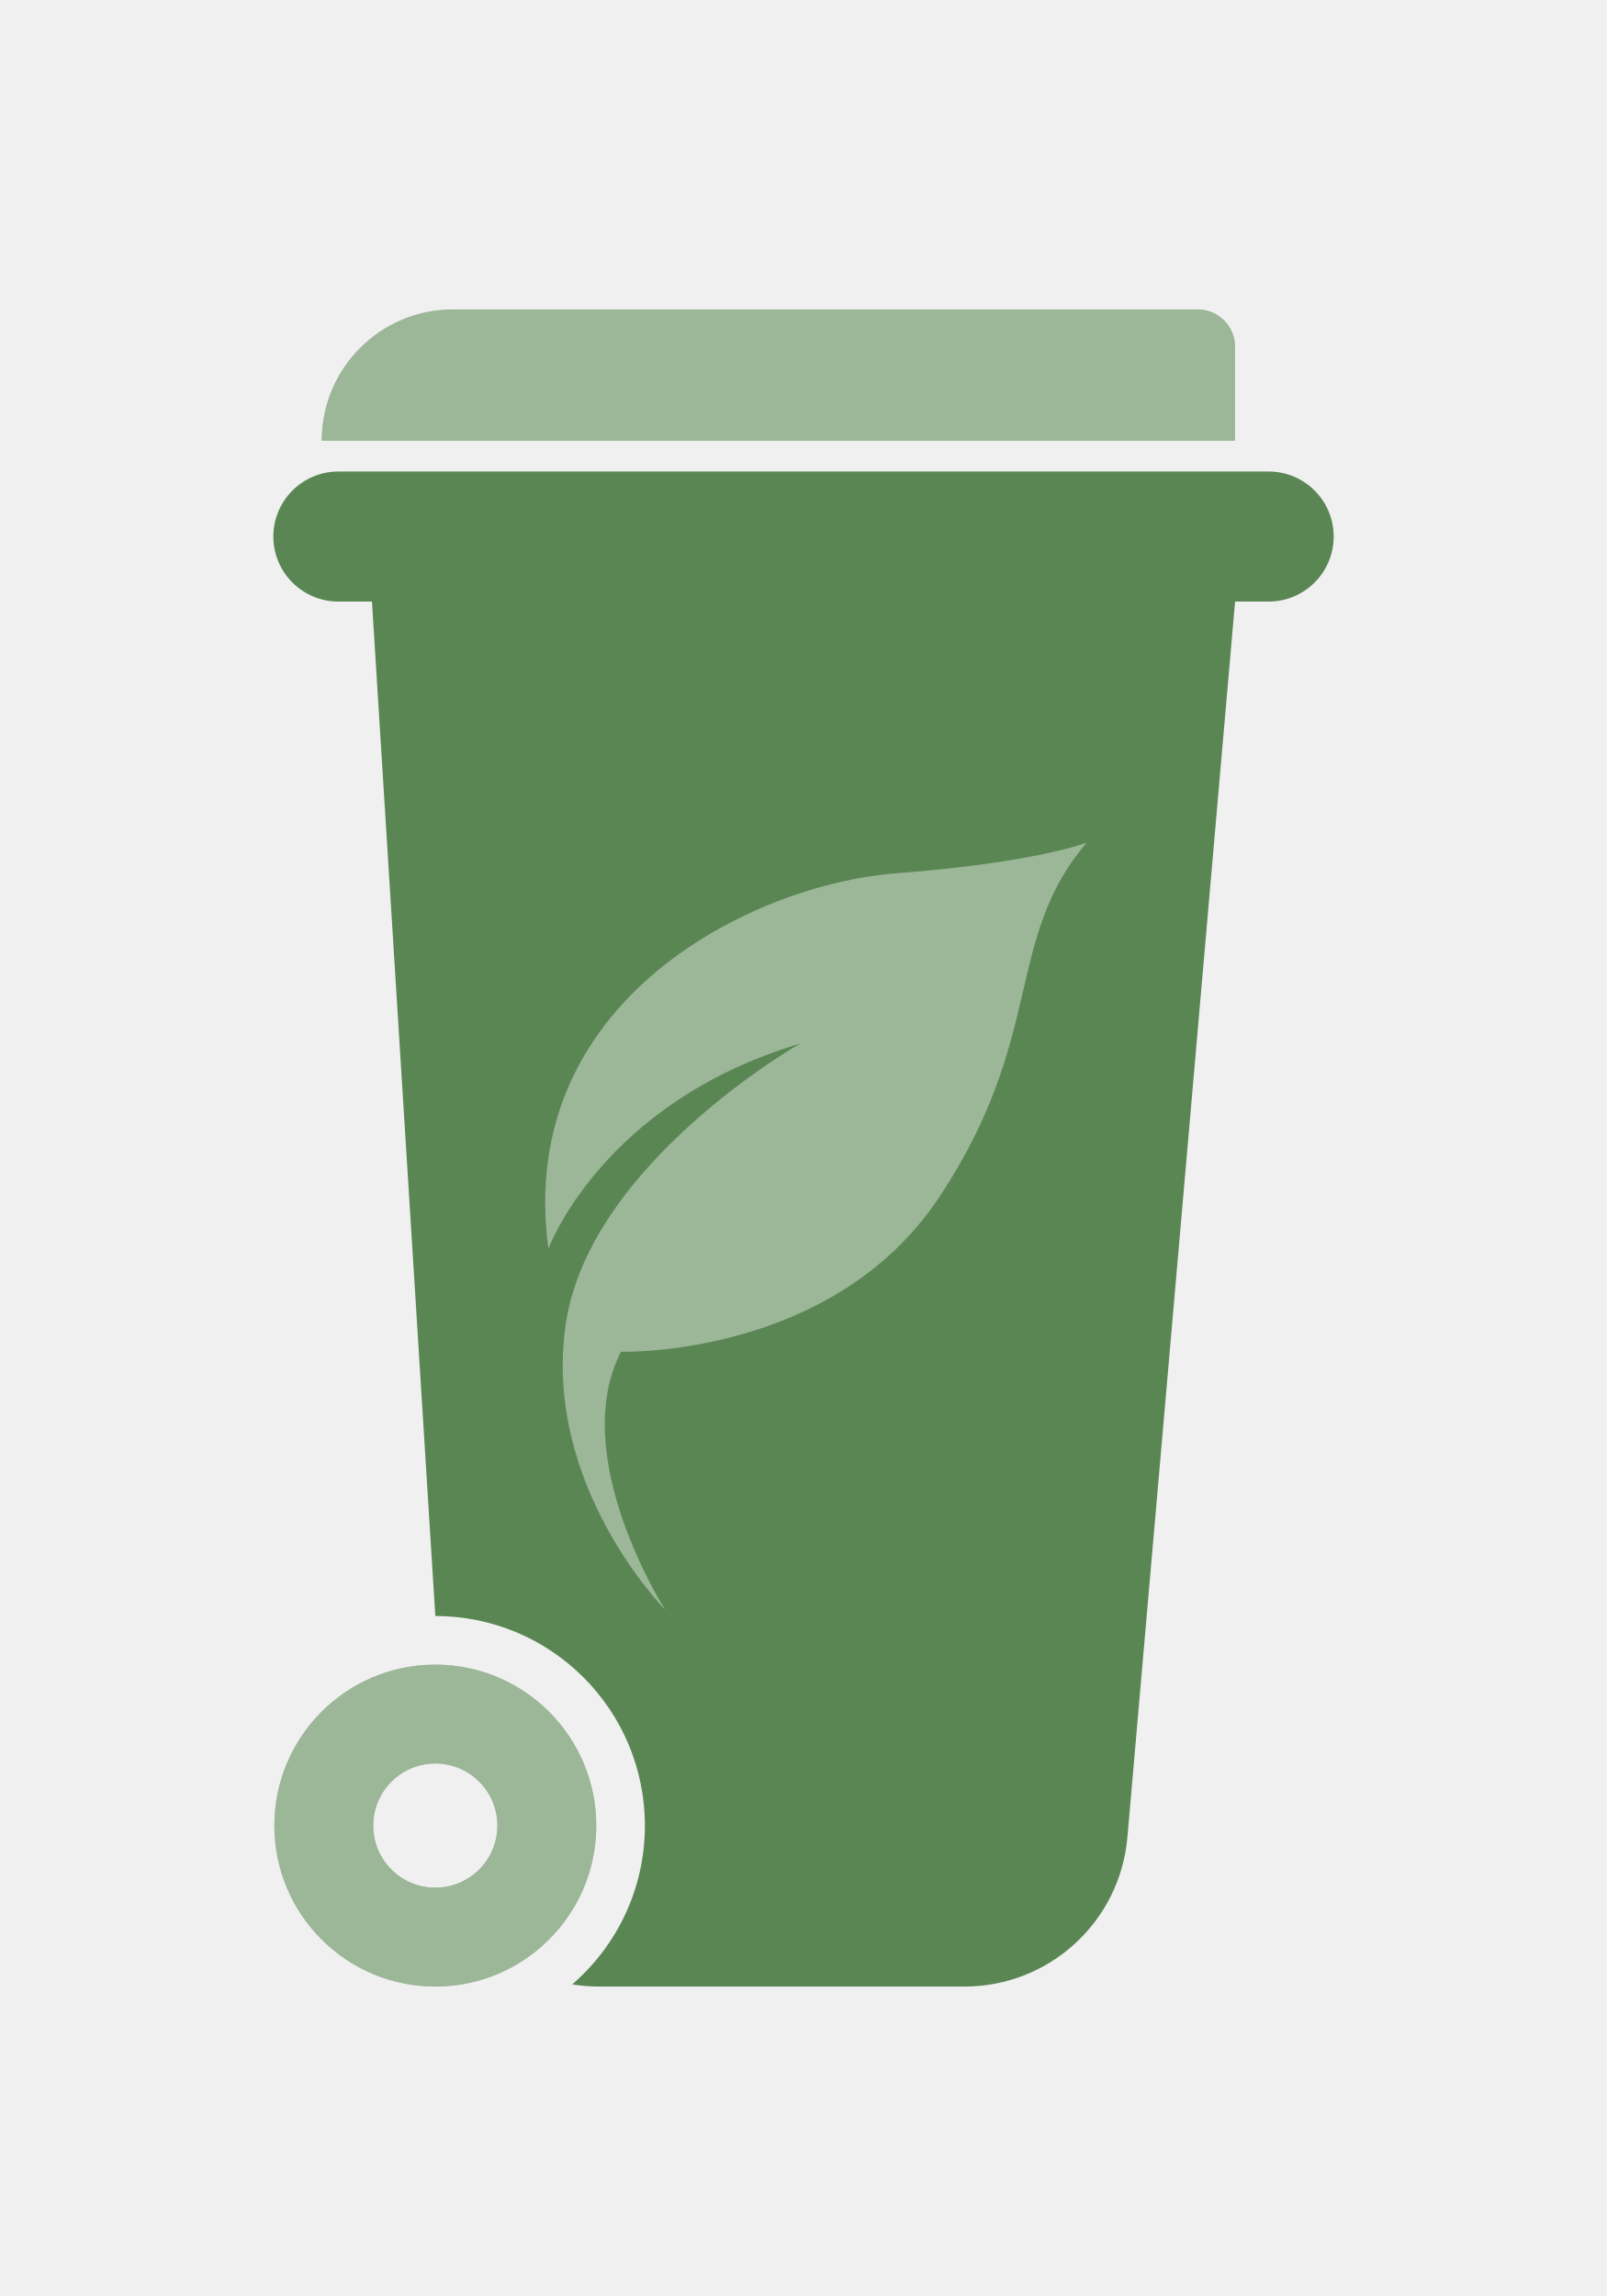
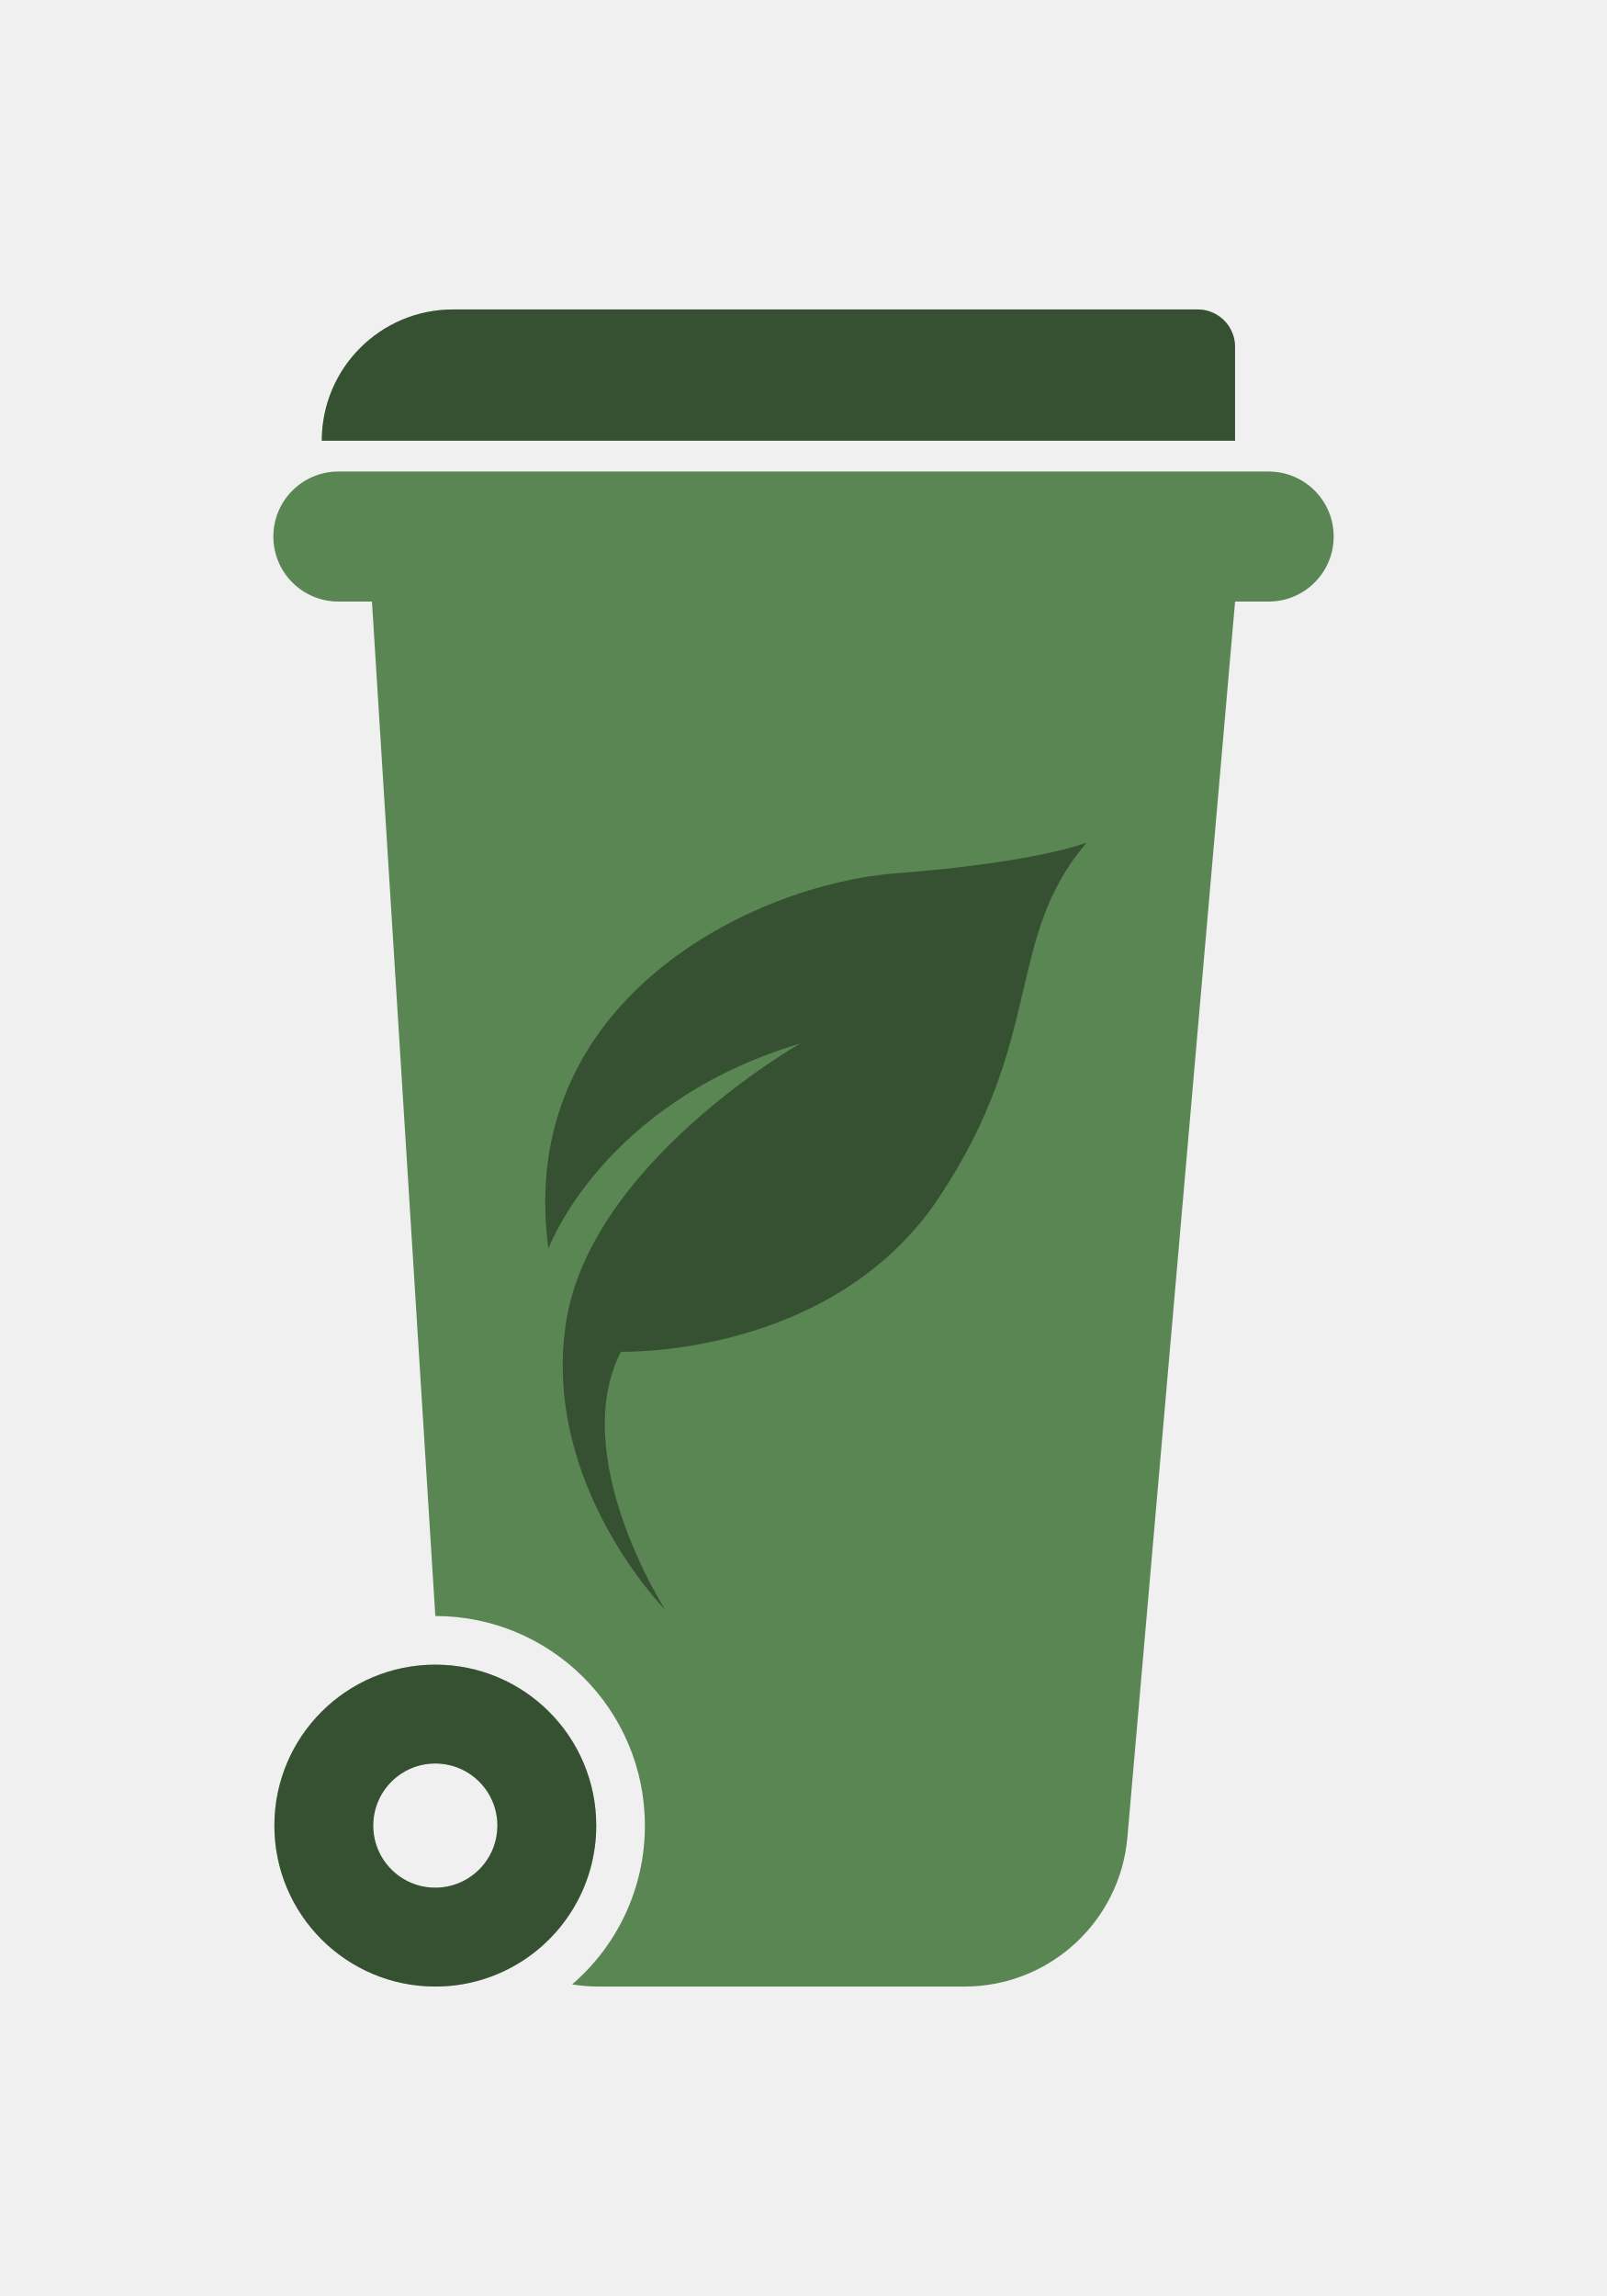
<svg xmlns="http://www.w3.org/2000/svg" id="Layer_1" data-name="Layer 1" viewBox="0 0 700 1000">
  <defs>
    <style>
      .cls-1 {
        fill: #5a8654;
      }

      .cls-2 {
-         fill: #fff;
        opacity: .4;
      }
    </style>
  </defs>
  <path class="cls-1" d="M249.21,864.28c3.78.62,7.66.94,11.62.94h159.32c36.93,0,67.73-28.23,70.94-65.02l46.9-538.2h14.63c15.64,0,28.32-12.67,28.32-28.32s-12.68-28.31-28.32-28.31H147.39c-15.64,0-28.32,12.67-28.32,28.31s12.67,28.32,28.32,28.32h14.63l27.6,441.84c50.42,0,91.29,40.87,91.29,91.29,0,27.64-12.28,52.42-31.69,69.16" />
  <path class="cls-1" d="M162.58,795.12c0-14.93,12.1-27.04,27.04-27.04s27.04,12.11,27.04,27.04c0,13.03-9.22,23.92-21.5,26.47-1.79.37-3.64.57-5.54.57-14.94,0-27.04-12.11-27.04-27.04M119.52,795.12c0,38.71,31.38,70.1,70.1,70.1,12.94,0,25.05-3.51,35.45-9.62,20.73-12.17,34.65-34.71,34.65-60.48,0-38.71-31.39-70.1-70.1-70.1s-70.1,31.39-70.1,70.1" />
  <path class="cls-1" d="M537.98,151.06c0-8.99-7.29-16.28-16.28-16.28H197.33c-31.57,0-57.16,25.59-57.16,57.16h397.8v-40.87Z" />
  <path class="cls-2" d="M289.72,701.06s-42.71-66.63-19.23-112.32c0,0,91.96,2.78,138.5-67.13,46.53-69.91,28.33-112.22,64.32-154.61,0,0-21.53,8.65-83.21,13.38-61.68,4.73-165.85,54.94-151.22,163.51,0,0,23.16-63.5,109.66-89.39,0,0-91.96,52.23-102.13,122.38-10.16,70.16,43.3,124.18,43.3,124.18" />
  <path class="cls-2" d="M537.98,151.06c0-8.99-7.29-16.28-16.28-16.28H197.33c-31.57,0-57.16,25.59-57.16,57.16h397.8v-40.87Z" />
  <path class="cls-2" d="M162.58,795.12c0-14.93,12.1-27.04,27.04-27.04s27.04,12.11,27.04,27.04c0,13.03-9.22,23.92-21.5,26.47-1.79.37-3.64.57-5.54.57-14.94,0-27.04-12.11-27.04-27.04M119.52,795.12c0,38.71,31.38,70.1,70.1,70.1,12.94,0,25.05-3.51,35.45-9.62,20.73-12.17,34.65-34.71,34.65-60.48,0-38.71-31.39-70.1-70.1-70.1s-70.1,31.39-70.1,70.1" />
</svg>
